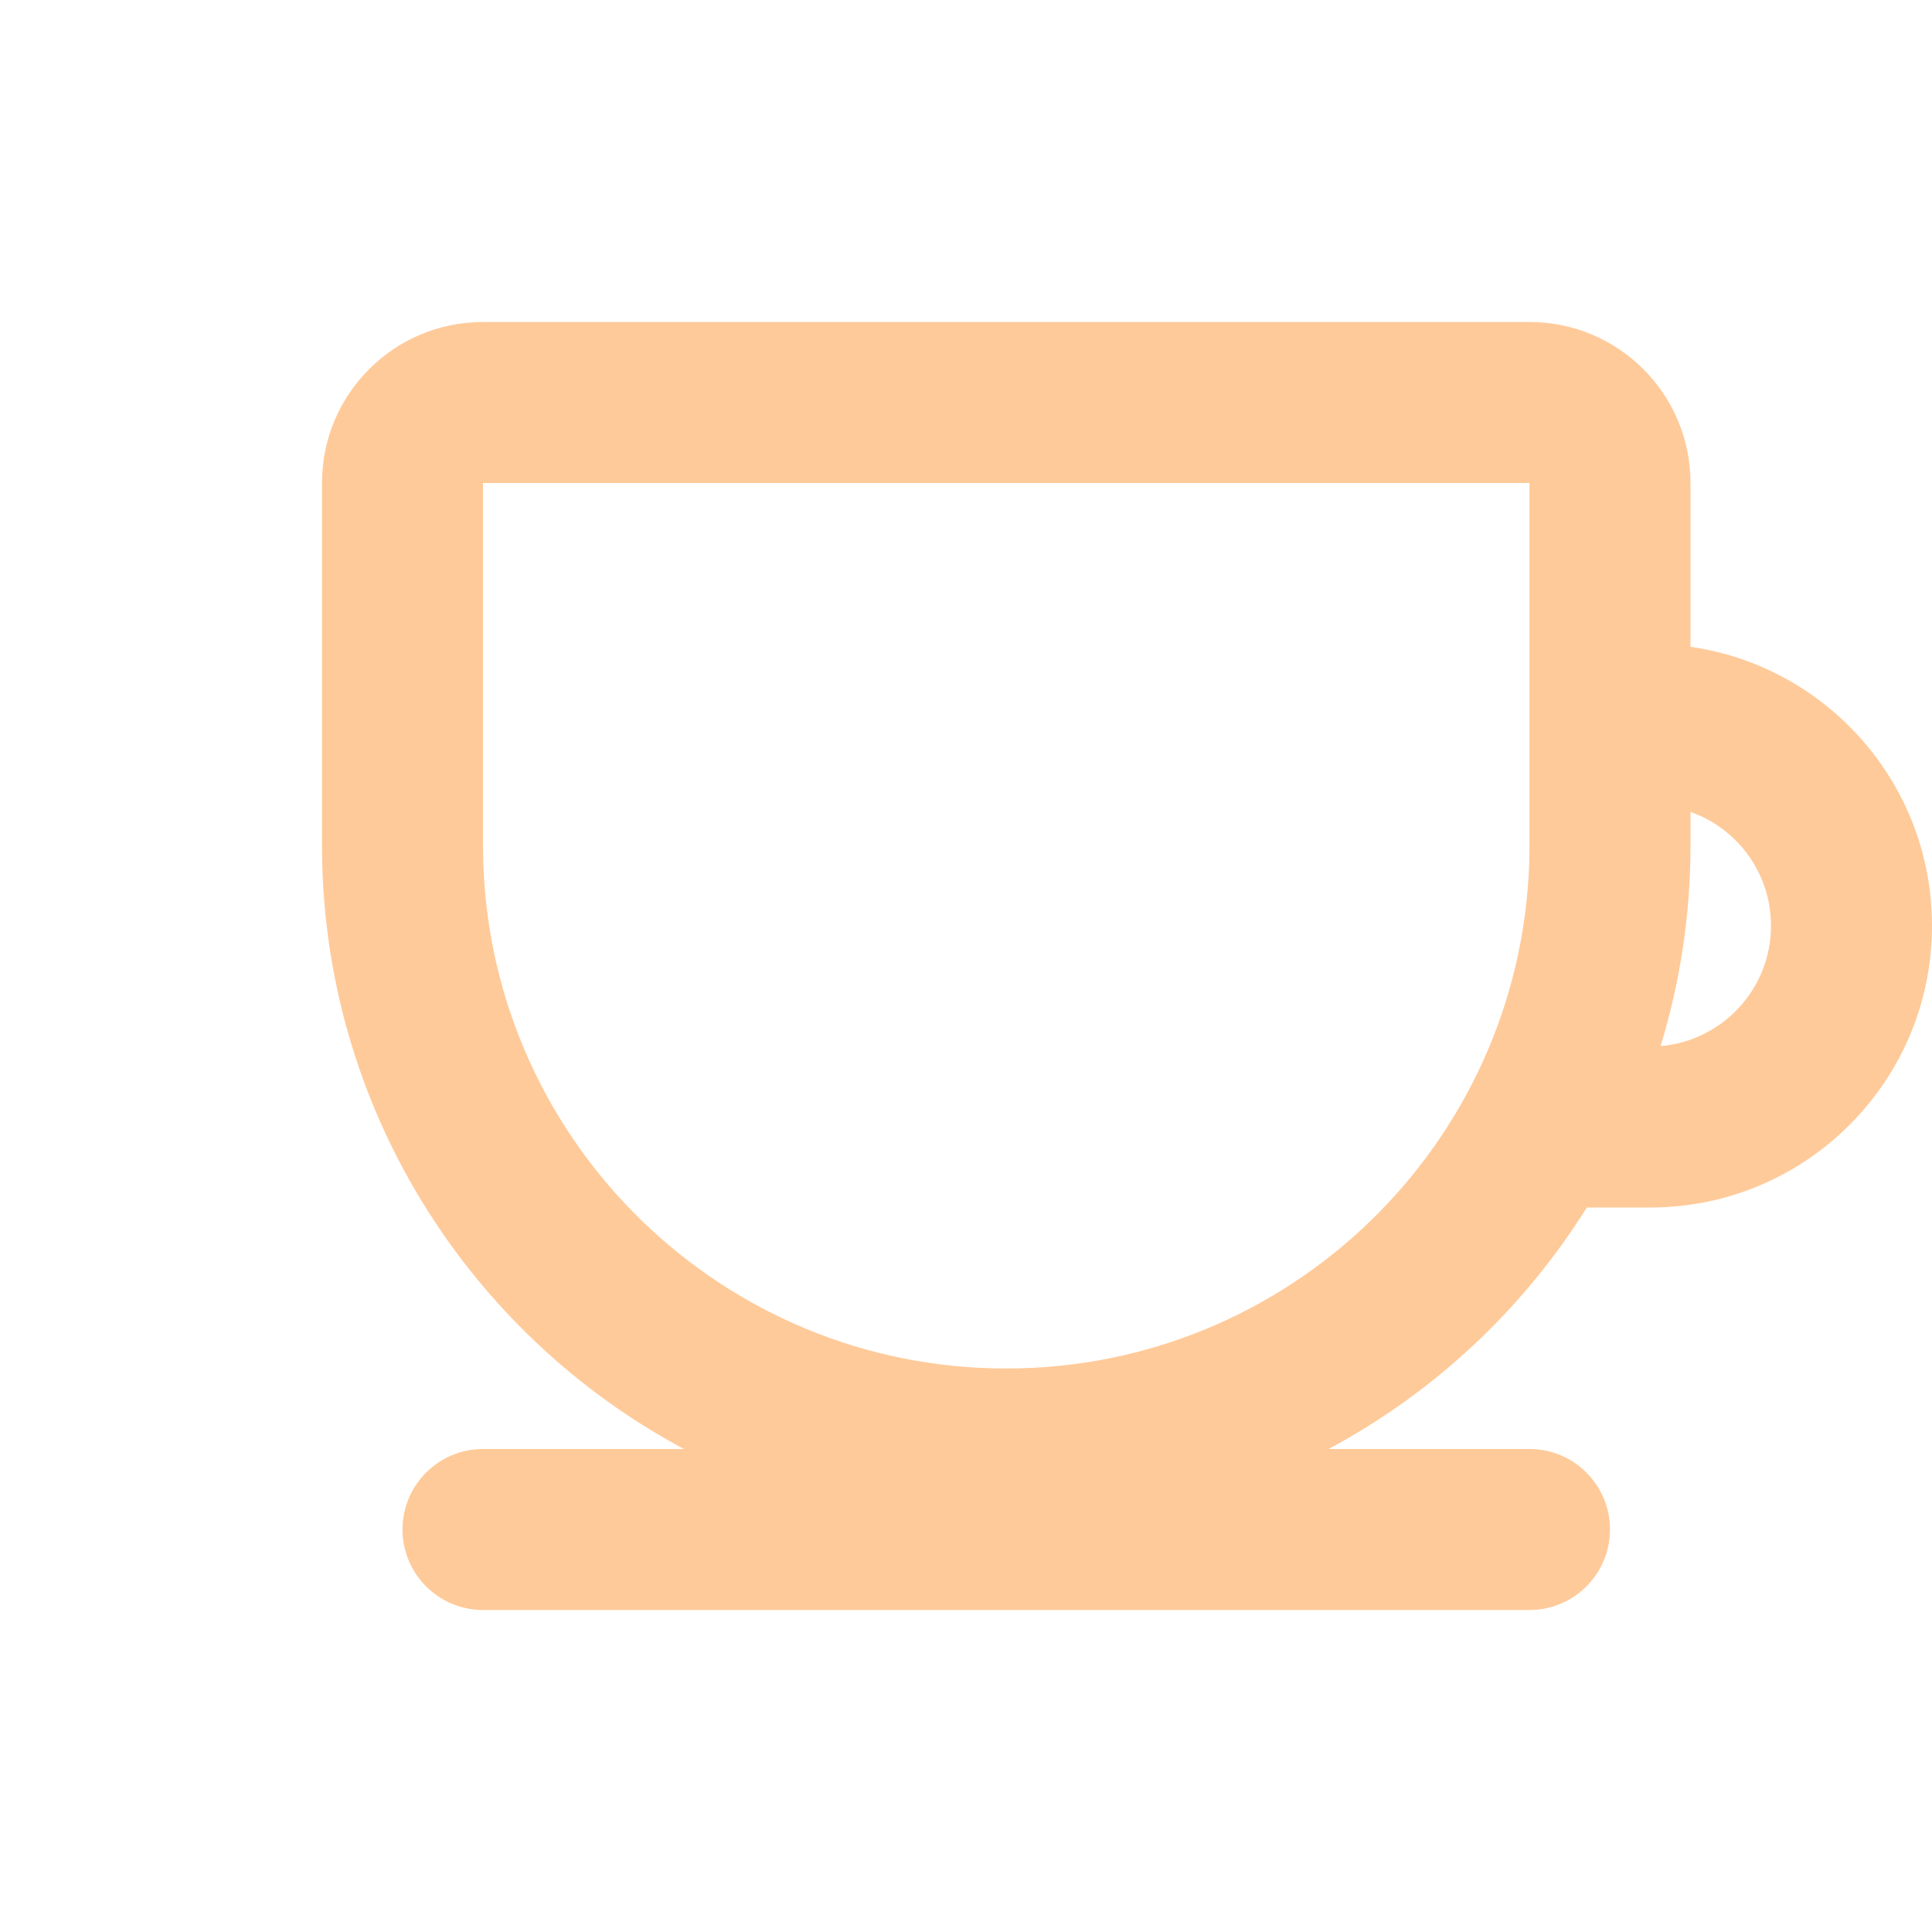
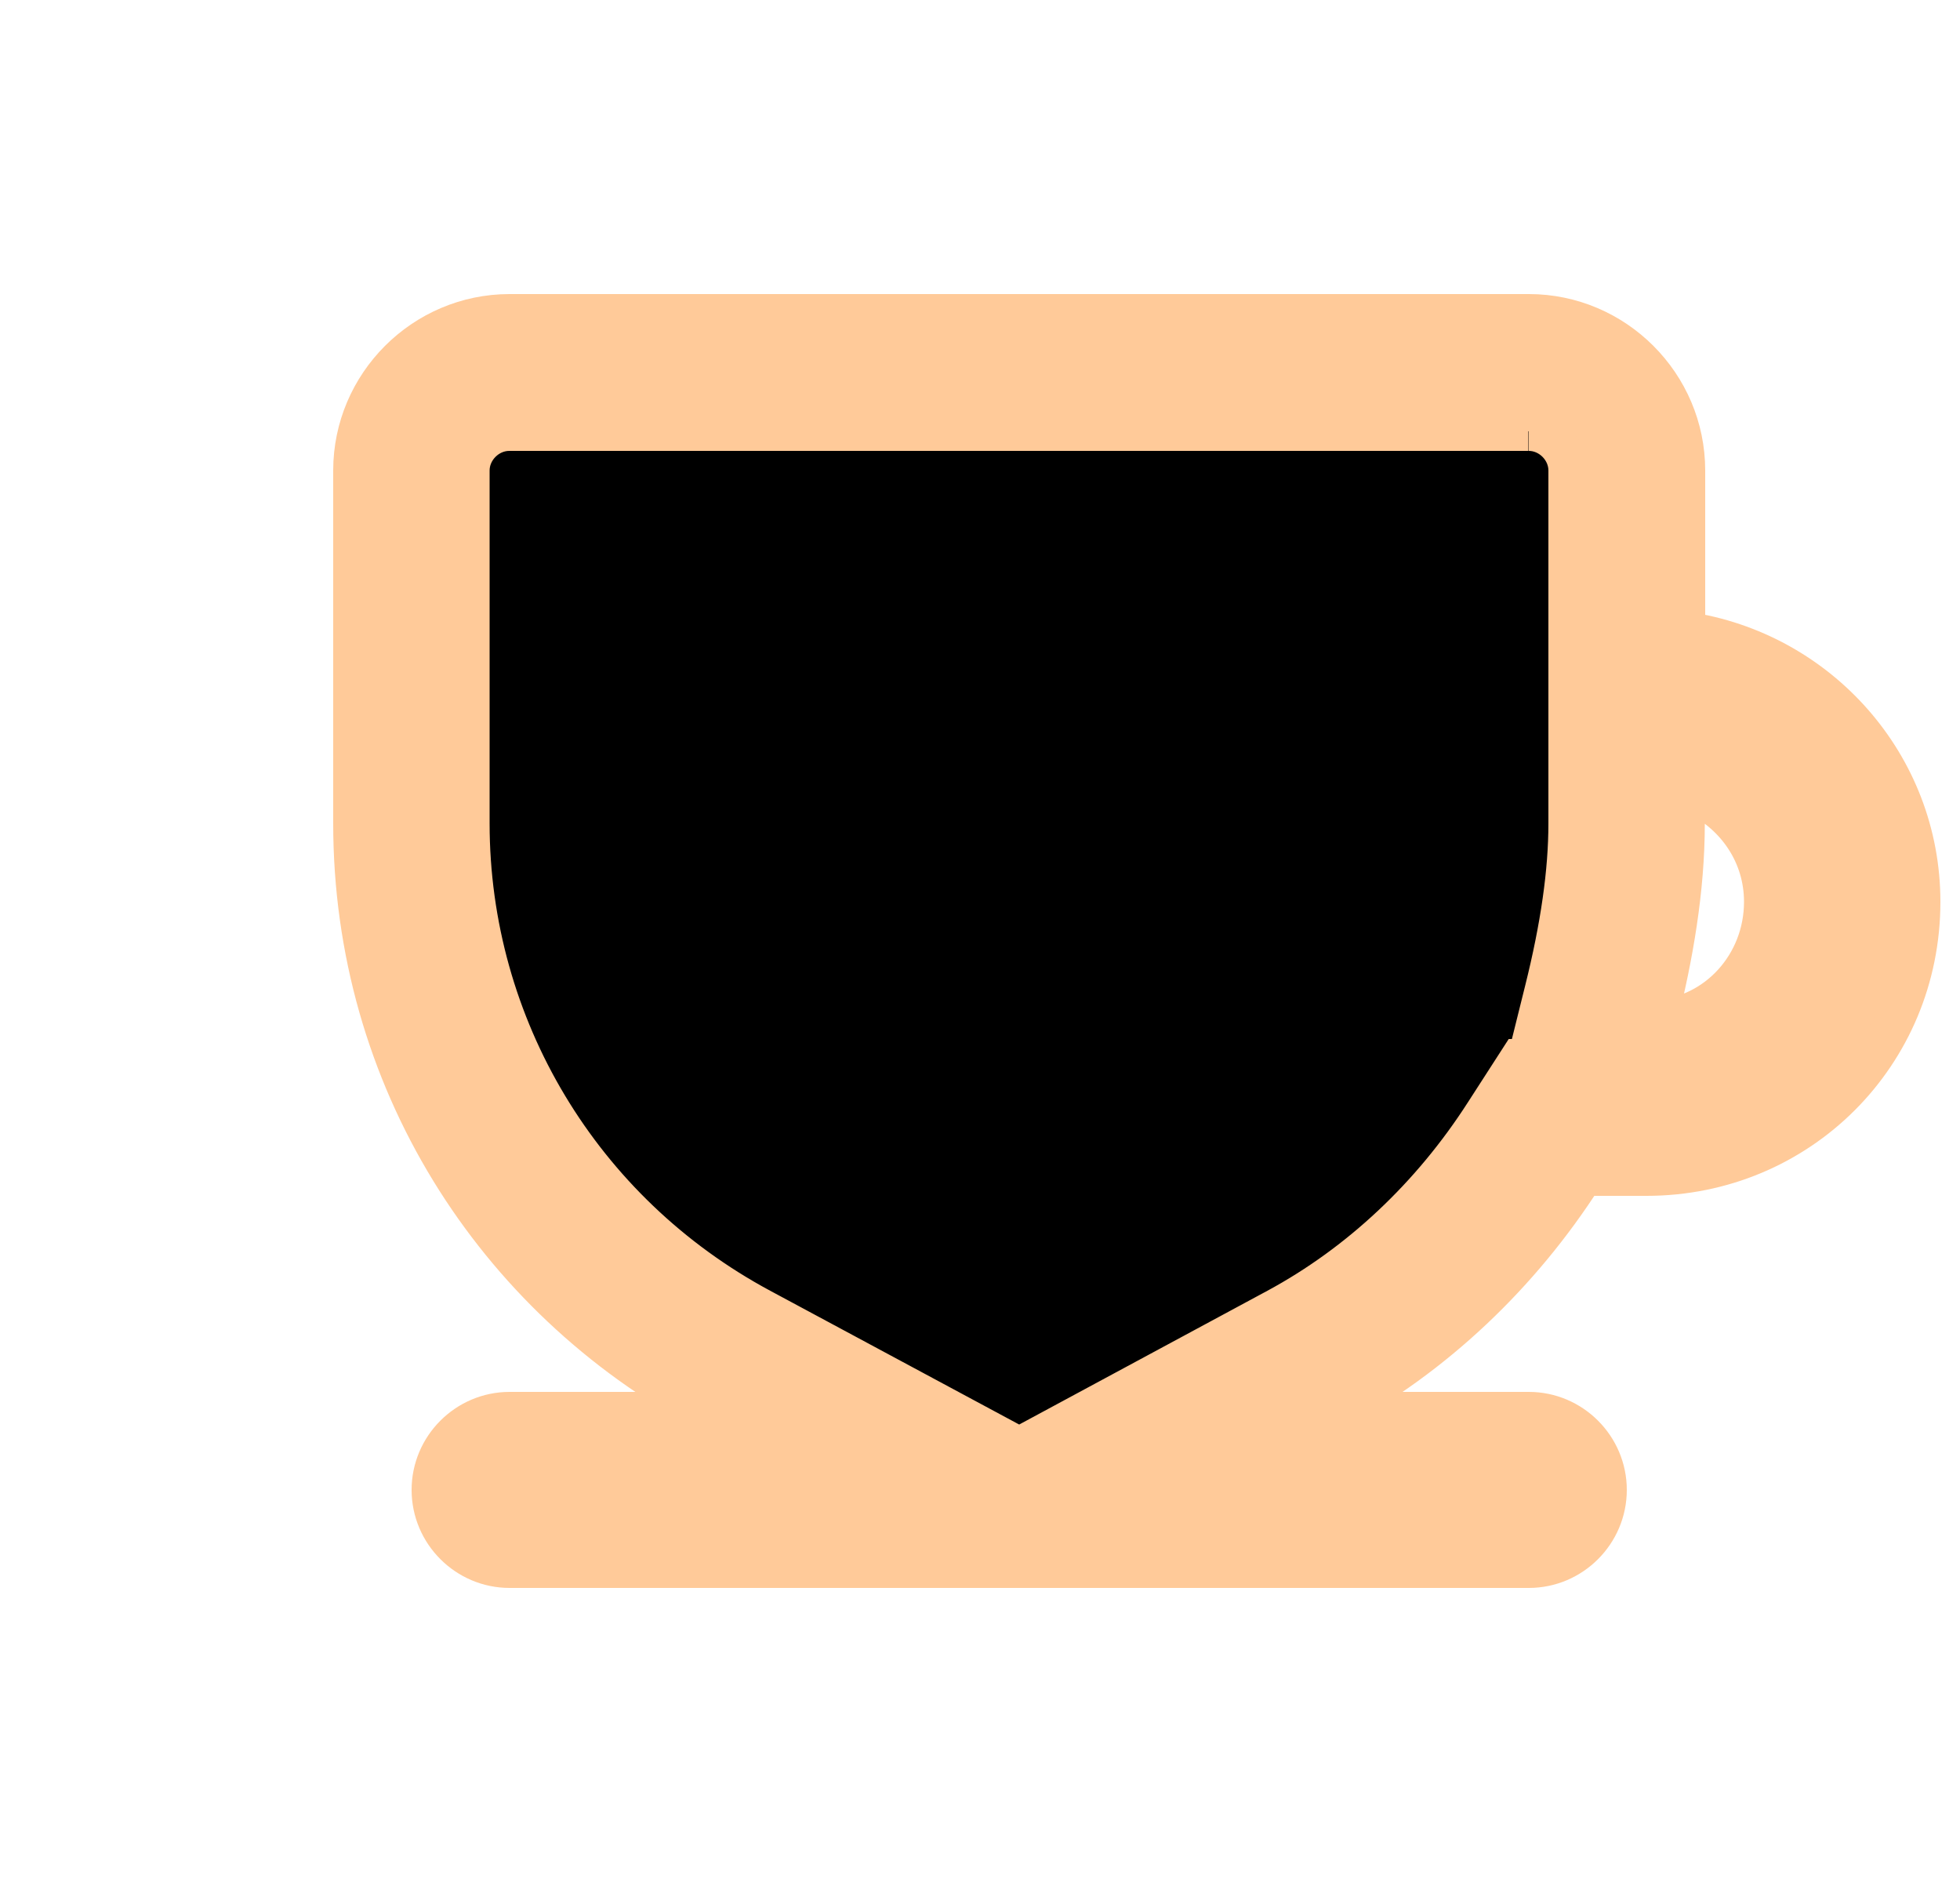
- <svg xmlns="http://www.w3.org/2000/svg" width="48px" height="48px" viewBox="0 0 20 24" version="1.1">
-   <g id="页面-1" stroke="none" stroke-width="1" fill="none" fill-rule="evenodd">
-     <g id="teacup_line">
-       <path d="M24,0 L24,24 L0,24 L0,0 L24,0 Z M12.593,23.258 L12.582,23.26 L12.511,23.295 L12.492,23.299 L12.492,23.299 L12.477,23.295 L12.406,23.26 C12.396,23.256 12.387,23.259 12.382,23.265 L12.378,23.276 L12.361,23.703 L12.366,23.723 L12.377,23.736 L12.48,23.81 L12.495,23.814 L12.495,23.814 L12.507,23.81 L12.611,23.736 L12.623,23.72 L12.623,23.72 L12.627,23.703 L12.61,23.276 C12.608,23.266 12.601,23.259 12.593,23.258 L12.593,23.258 Z M12.858,23.145 L12.845,23.147 L12.66,23.24 L12.65,23.25 L12.65,23.25 L12.647,23.261 L12.665,23.691 L12.67,23.703 L12.67,23.703 L12.678,23.71 L12.879,23.803 C12.891,23.807 12.902,23.803 12.908,23.795 L12.912,23.781 L12.878,23.167 C12.875,23.155 12.867,23.147 12.858,23.145 L12.858,23.145 Z M12.143,23.147 C12.133,23.142 12.122,23.145 12.116,23.153 L12.11,23.167 L12.076,23.781 C12.075,23.793 12.083,23.802 12.093,23.805 L12.108,23.803 L12.309,23.71 L12.319,23.702 L12.319,23.702 L12.323,23.691 L12.34,23.261 L12.337,23.249 L12.337,23.249 L12.328,23.24 L12.143,23.147 Z" id="MingCute" fill-rule="nonzero" />
-       <path d="M17,4 C18.105,4 19,4.895 19,6 L19,8.035 C20.696,8.278 22,9.737 22,11.5 C22,13.433 20.433,15 18.5,15 L17.712,15 C16.925,16.259 15.818,17.297 14.504,18 L17,18 C17.552,18 18,18.448 18,19 C18,19.552 17.552,20 17,20 L4,20 C3.448,20 3,19.552 3,19 C3,18.448 3.448,18 4,18 L6.496,18 C3.821,16.569 2,13.747 2,10.5 L2,6 C2,4.895 2.895,4 4,4 L17,4 Z M17,6 L4,6 L4,10.5 L4.004,10.733 C4.127,14.215 6.988,17 10.5,17 C14.012,17 16.873,14.215 16.996,10.733 L17,10.5 L17,6 Z M19,10.085 L19,10.5 C19,11.368 18.87,12.206 18.628,12.995 C19.396,12.93 20,12.285 20,11.5 C20,10.897 19.644,10.377 19.131,10.139 L19,10.085 Z" id="形状" fill="#FFCA99FF" fill-rule="nonzero" />
+ <svg xmlns="http://www.w3.org/2000/svg" id="_レイヤー_1" width="50" height="48" viewBox="-4 0 48 48">
+   <g id="_页面-1">
+     <g id="teacup_fill">
+       <path id="MingCute" d="m48,0v48H0V0h48Z" fill="none" stroke-width="0" />
+       <g id="_形状">
+         <path d="m8,38.5c-.27,0-.5-.23-.5-.5s.23-.5.5-.5h10.96l-5.25-2.82c-5.06-2.72-8.21-7.96-8.21-13.68v-9c0-1.38,1.12-2.5,2.5-2.5h26c1.38,0,2.5,1.12,2.5,2.5v5.4l1.28.19c2.69.4,4.72,2.72,4.72,5.42,0,3.08-2.42,5.5-5.5,5.5h-2.42l-.44.69c-1.49,2.33-3.52,4.23-5.85,5.49l-5.24,2.82h10.95c.27,0,.5.23.5.5s-.23.5-.5.5H8Zm28.5-17.5c0,1.36-.21,2.87-.66,4.64l-.5,2,2.05-.14c2.3-.15,4.1-2.13,4.1-4.5,0-1.71-.97-3.26-2.53-4.04l-.1-.05-2.38-.79v2.88Z" stroke-width="0" fill="currentColor" />
+         <path d="m34,11c.54,0,1,.46,1,1v9c0,1.23-.2,2.63-.61,4.27l-.43,1.73h-.2l-.89,1.38c-1.36,2.12-3.19,3.84-5.3,4.98l-6.57,3.54-6.59-3.54c-4.58-2.46-7.42-7.19-7.42-12.36v-9c0-.54.46-1,1-1h26m0-3H8c-2.2,0-4,1.8-4,4v9c0,6.5,3.6,12.1,9,15h-5c-1.1,0-2,.9-2,2s.9,2,2,2h26c1.1,0,2-.9,2-2s-.9-2-2-2h-5c2.6-1.4,4.8-3.5,6.4-6h1.6c3.9,0,7-3.1,7-7,0-3.5-2.6-6.4-6-6.9v-4.1c0-2.2-1.8-4-4-4h0Zm3.3,18c.4-1.6.7-3.3.7-5v-.8l.3.1c1,.5,1.7,1.5,1.7,2.7,0,1.6-1.2,2.9-2.7,3h0Z" stroke-width="1" stroke="#FFCA99" fill="#FFCA99" />
+       </g>
    </g>
  </g>
</svg>
